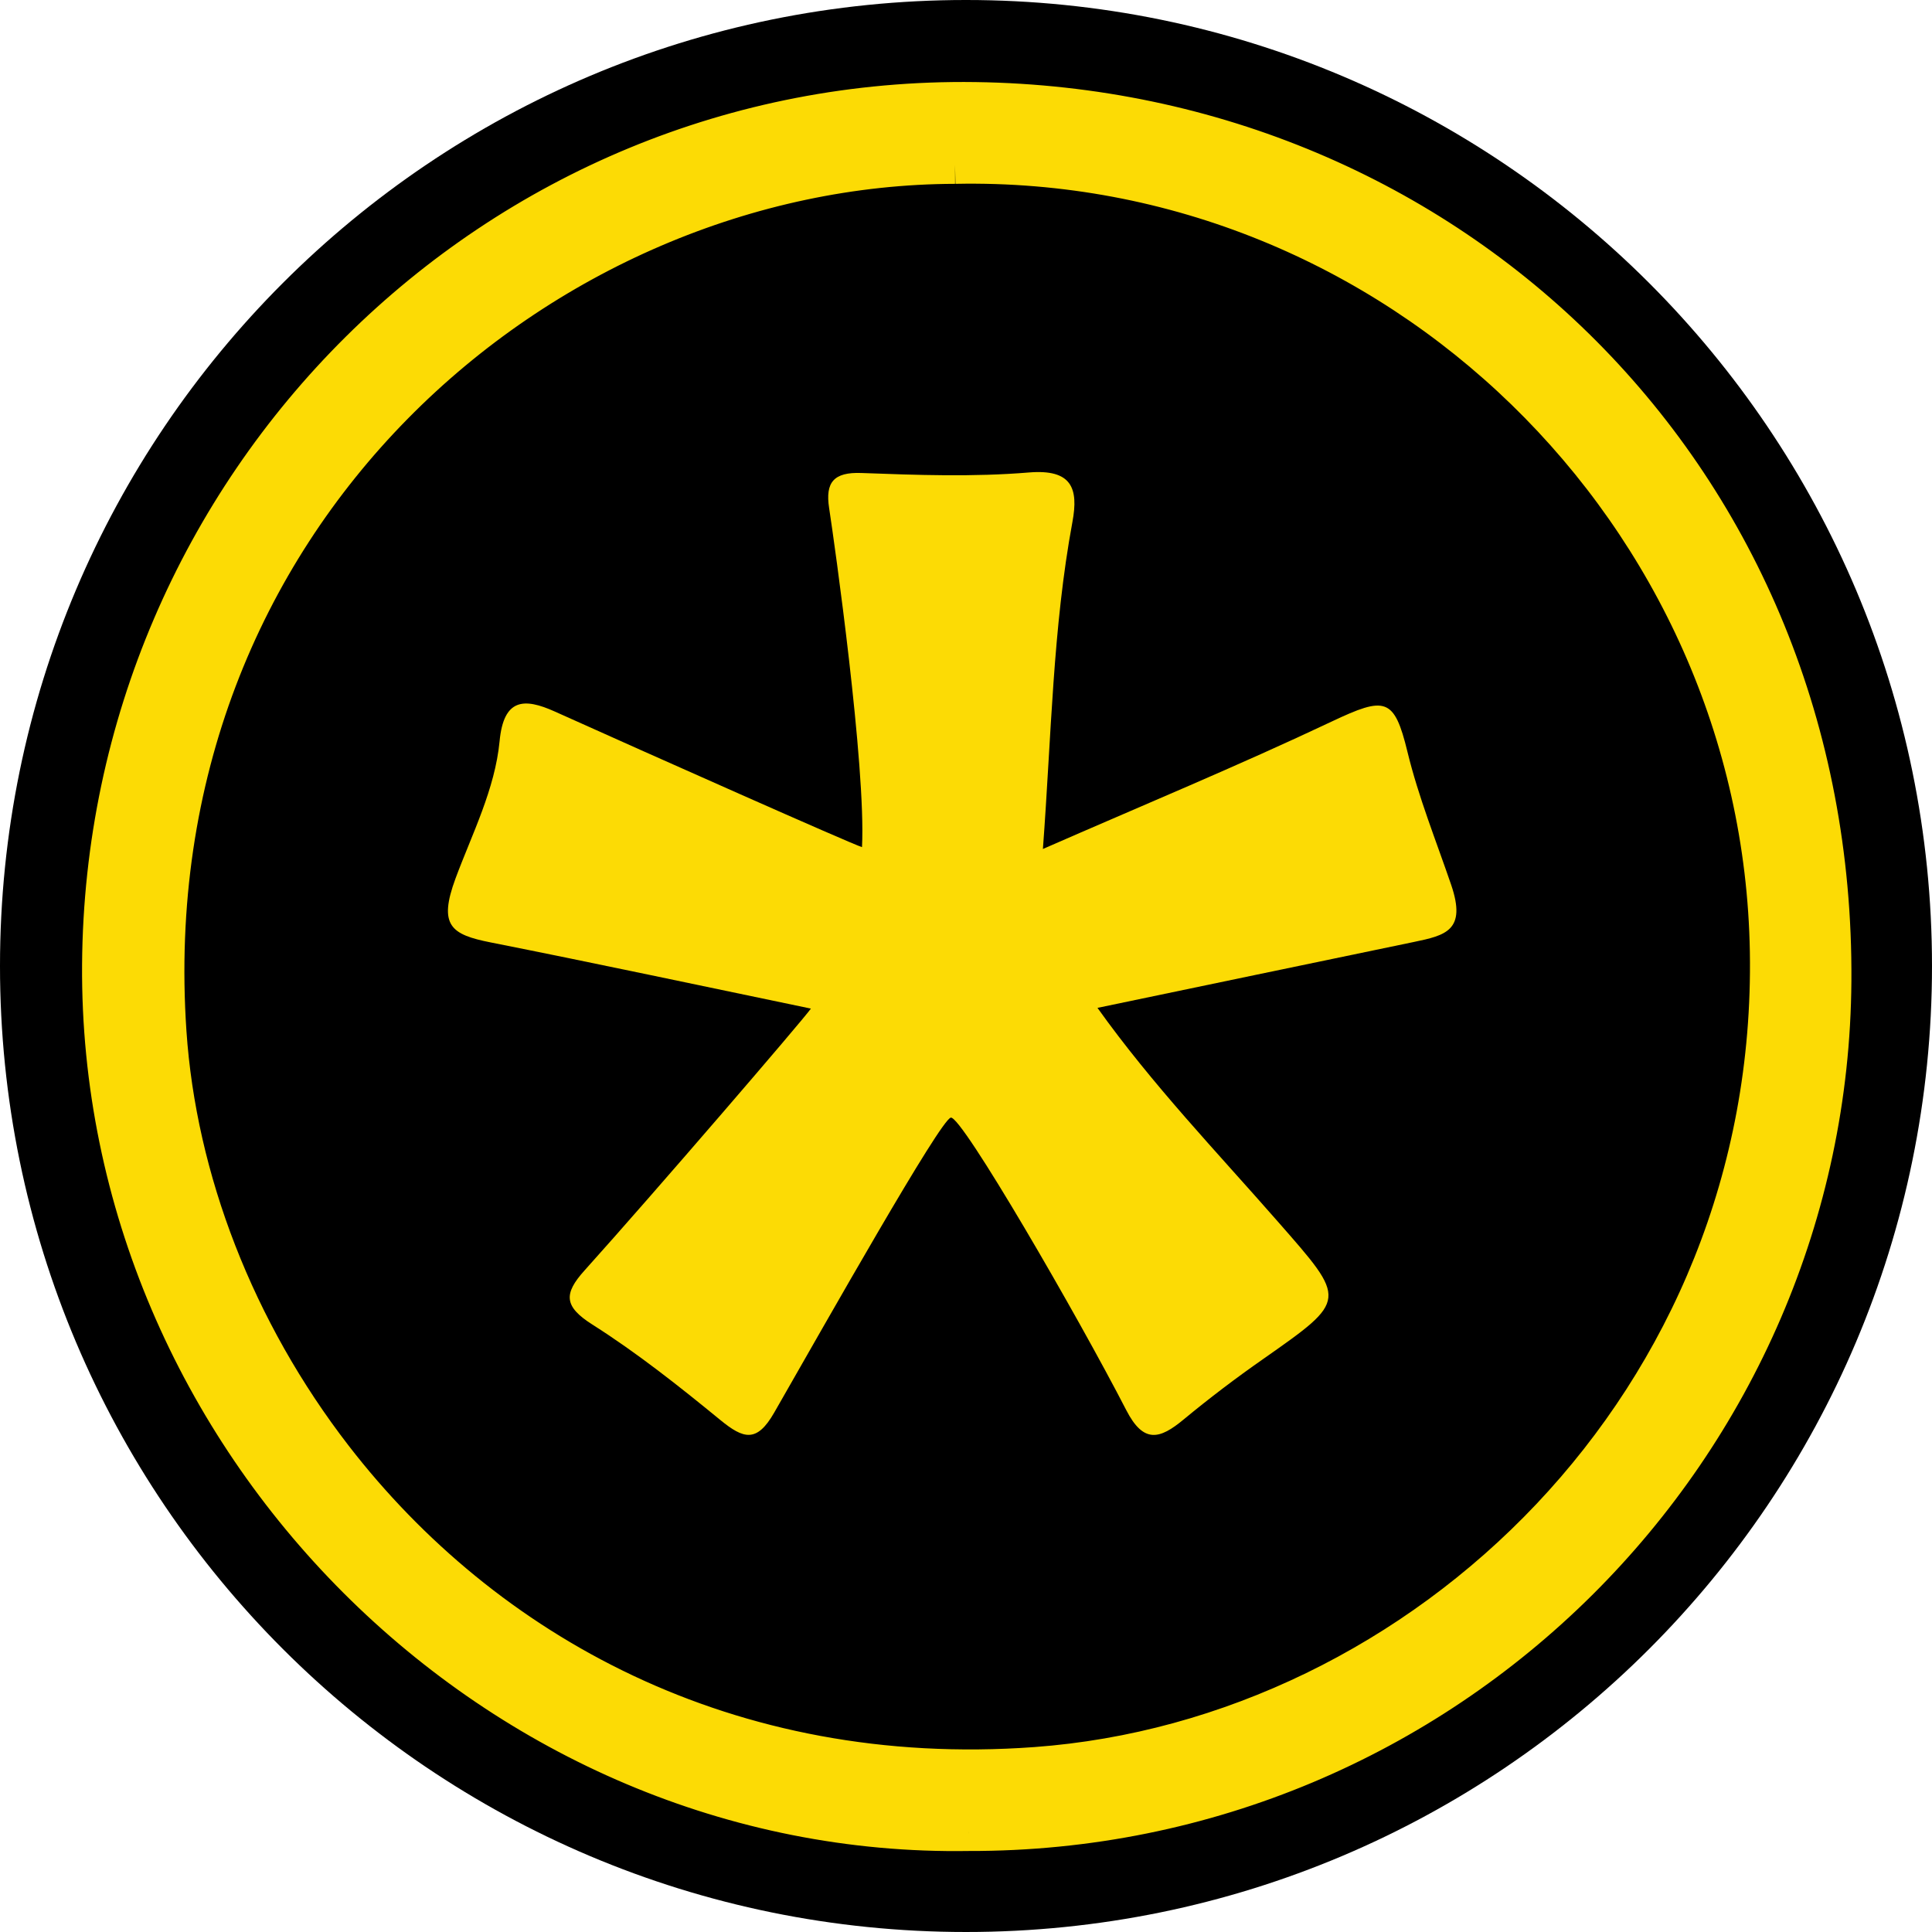
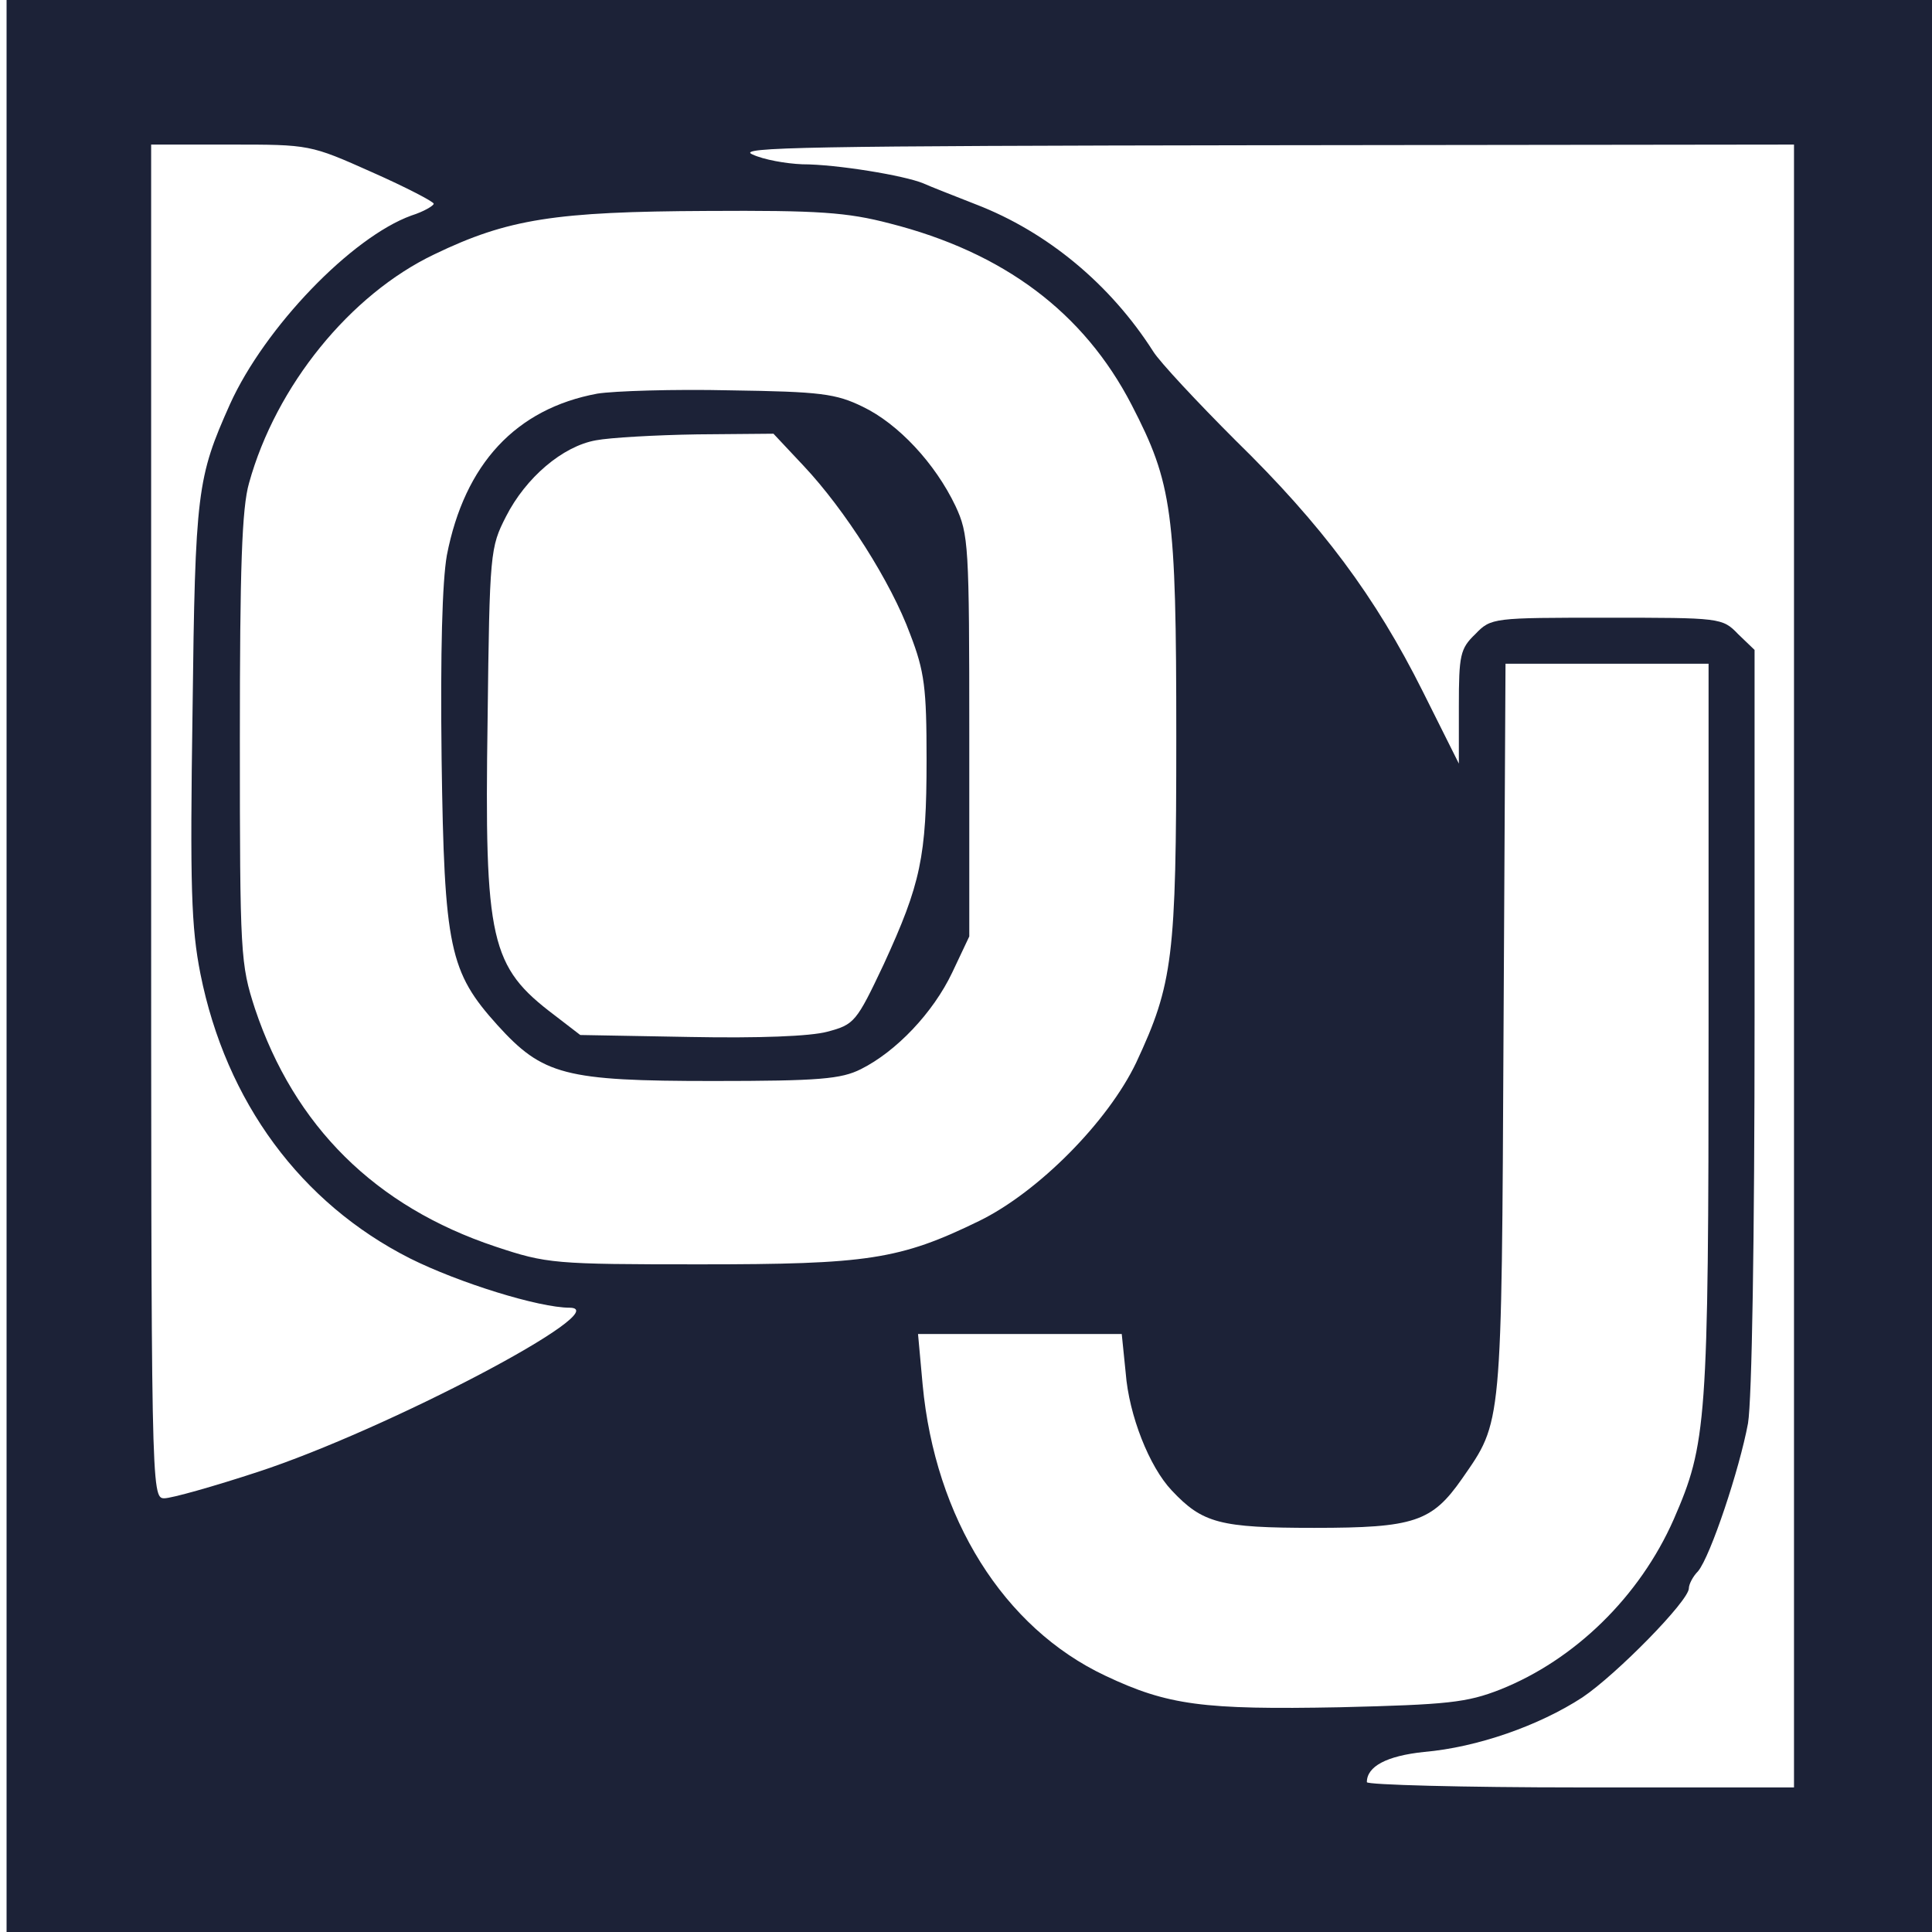
- <svg xmlns="http://www.w3.org/2000/svg" width="512" height="512">
-   <g transform="translate(-39.05 141.54)">
-     <ellipse cx="295.05" cy="114.46" stroke="#000" stroke-width="43.98" rx="234.01" ry="234.01" />
-     <path fill="#fcdb05" stroke="#fcdb05" stroke-width="10.1" d="M292.15-97.87c-108.9.25-218 93.24-208.73 229.88 2.64 38.92 18.04 79.05 44.08 112.72 39.74 51.4 104.26 87.73 186.03 81.76 102.46-7.49 196.34-96.45 194.3-215.88-1.97-115.8-98.7-210.83-215.68-208.48m3.57 441.81C170.89 345.96 64.98 240.1 65.85 114.11c.87-127.2 104.19-230.62 231.63-228.85 125.82 1.75 228.06 99.76 227.16 233.15-.82 123.46-102.09 225.84-228.91 225.53" />
-     <path fill="#fcdb05" d="M329.88 125.54c14.59 20.43 31.64 38.19 47.8 56.64 18.38 20.98 18.63 20.64-3.87 36.43a323.13 323.13 0 0 0-21.09 16.03c-6.33 5.26-10.61 6.44-15.2-2.48-12.92-25.09-43.6-78.04-46.49-77.52-2.75.5-32.75 53.64-46.81 78.18-4.61 8.05-8.12 6.99-14.26 1.97-10.9-8.93-22.03-17.76-33.91-25.3-7.58-4.8-7.66-8.16-2.1-14.34 18.41-20.47 57.68-66.13 60-69.4-29.07-6.04-56.94-12-84.88-17.54-10.47-2.08-13.92-4.45-9.3-16.96 4.37-11.77 10.46-23.62 11.68-36.4 1.08-11.3 6.47-11.5 14.62-7.83 25.03 11.27 78.4 35 81.42 35.94 1.08-21.34-7.3-80.7-8.72-89.9-1.03-6.76 1.2-9.53 8.58-9.25 14.79.55 29.67 1.08 44.38-.14 11.37-.94 13.17 4.21 11.53 13.08-5.22 28.16-5.58 56.73-7.83 86.7 26.11-11.44 51.64-22 76.59-33.8 14.14-6.68 16.52-6.37 20.02 8.05 2.92 12.02 7.6 23.6 11.58 35.24 4.15 12.13-1.5 13.41-9.92 15.16-27.61 5.72-55.22 11.5-83.82 17.46" />
+ <svg xmlns="http://www.w3.org/2000/svg" version="1.0" width="294pt" height="294pt" viewBox="0 0 294 294" preserveAspectRatio="xMidYMid meet" id="svg2">
+   <defs id="defs24" />
+   <g transform="matrix(0.1,0,0,-0.1,0,294)" id="g4" style="fill:#1c2237;fill-opacity:1;stroke:none">
+     <path d="M 10,1470 10,0 l 1470,0 1470,0 0,1470 0,1470 -1470,0 -1470,0 0,-1470 z m 556,1208 c 52,-23 94,-45 94,-48 0,-3 -15,-12 -34,-18 -91,-33 -223,-170 -276,-287 -50,-112 -53,-132 -57,-467 -4,-268 -2,-329 12,-400 39,-195 153,-349 319,-433 74,-37 196,-75 243,-75 73,-1 -279,-186 -475,-250 -67,-22 -131,-40 -142,-40 -20,0 -20,12 -20,1030 l 0,1030 121,0 c 120,0 121,0 215,-42 z m 2164,-1208 0,-1250 -325,0 c -179,0 -325,4 -325,8 0,24 30,40 87,46 81,7 175,40 241,83 52,35 162,147 162,166 0,6 6,18 14,26 19,23 63,155 76,225 6,36 10,280 10,618 l 0,559 -25,24 c -24,25 -27,25 -200,25 -173,0 -176,0 -200,-25 -23,-22 -25,-32 -25,-110 l 0,-87 -55,110 c -72,144 -153,253 -285,382 -58,58 -115,119 -125,135 -65,102 -161,182 -270,224 -33,13 -69,27 -80,32 -29,12 -132,29 -184,29 -25,1 -59,7 -76,15 -26,11 84,13 778,14 l 807,1 0,-1250 z M 1354,2600 c 173,-44 295,-135 368,-276 62,-120 68,-162 68,-505 0,-336 -5,-376 -61,-496 -43,-90 -149,-197 -239,-241 -121,-59 -170,-66 -425,-66 -222,0 -233,1 -311,27 -183,61 -306,183 -366,362 -22,68 -23,81 -23,410 0,260 3,352 14,390 41,148 154,287 282,348 112,54 184,65 415,66 169,1 213,-2 278,-19 z M 2600,1373 c 0,-600 -3,-630 -53,-745 -52,-118 -151,-214 -264,-259 -51,-20 -80,-23 -244,-27 -208,-4 -262,3 -357,48 -155,73 -259,240 -278,443 l -7,77 155,0 155,0 6,-59 c 5,-65 36,-143 70,-179 47,-50 73,-57 217,-57 152,0 179,9 225,75 61,88 60,74 63,683 l 3,557 154,0 155,0 0,-557 z" id="path6" style="fill:#1c2237;fill-opacity:1" />
+     <path d="m 909,2341 c -124,-23 -202,-107 -229,-246 -7,-40 -10,-146 -8,-310 4,-288 12,-324 85,-405 69,-76 102,-85 328,-85 162,0 195,3 225,18 54,27 110,86 139,147 l 26,55 0,305 c 0,291 -1,307 -21,350 -31,65 -87,125 -141,151 -41,20 -64,23 -202,25 -86,2 -177,-1 -202,-5 z m 314,-110 c 63,-67 133,-177 162,-256 22,-57 25,-82 25,-191 0,-148 -9,-189 -65,-311 -42,-89 -45,-92 -86,-103 -26,-7 -104,-10 -209,-8 l -167,3 -39,30 c -98,74 -107,112 -102,450 3,255 4,262 28,309 30,59 86,107 137,116 21,4 90,8 154,9 l 116,1 46,-49 z" id="path8" style="fill:#1c2237;fill-opacity:1" />
  </g>
</svg>
